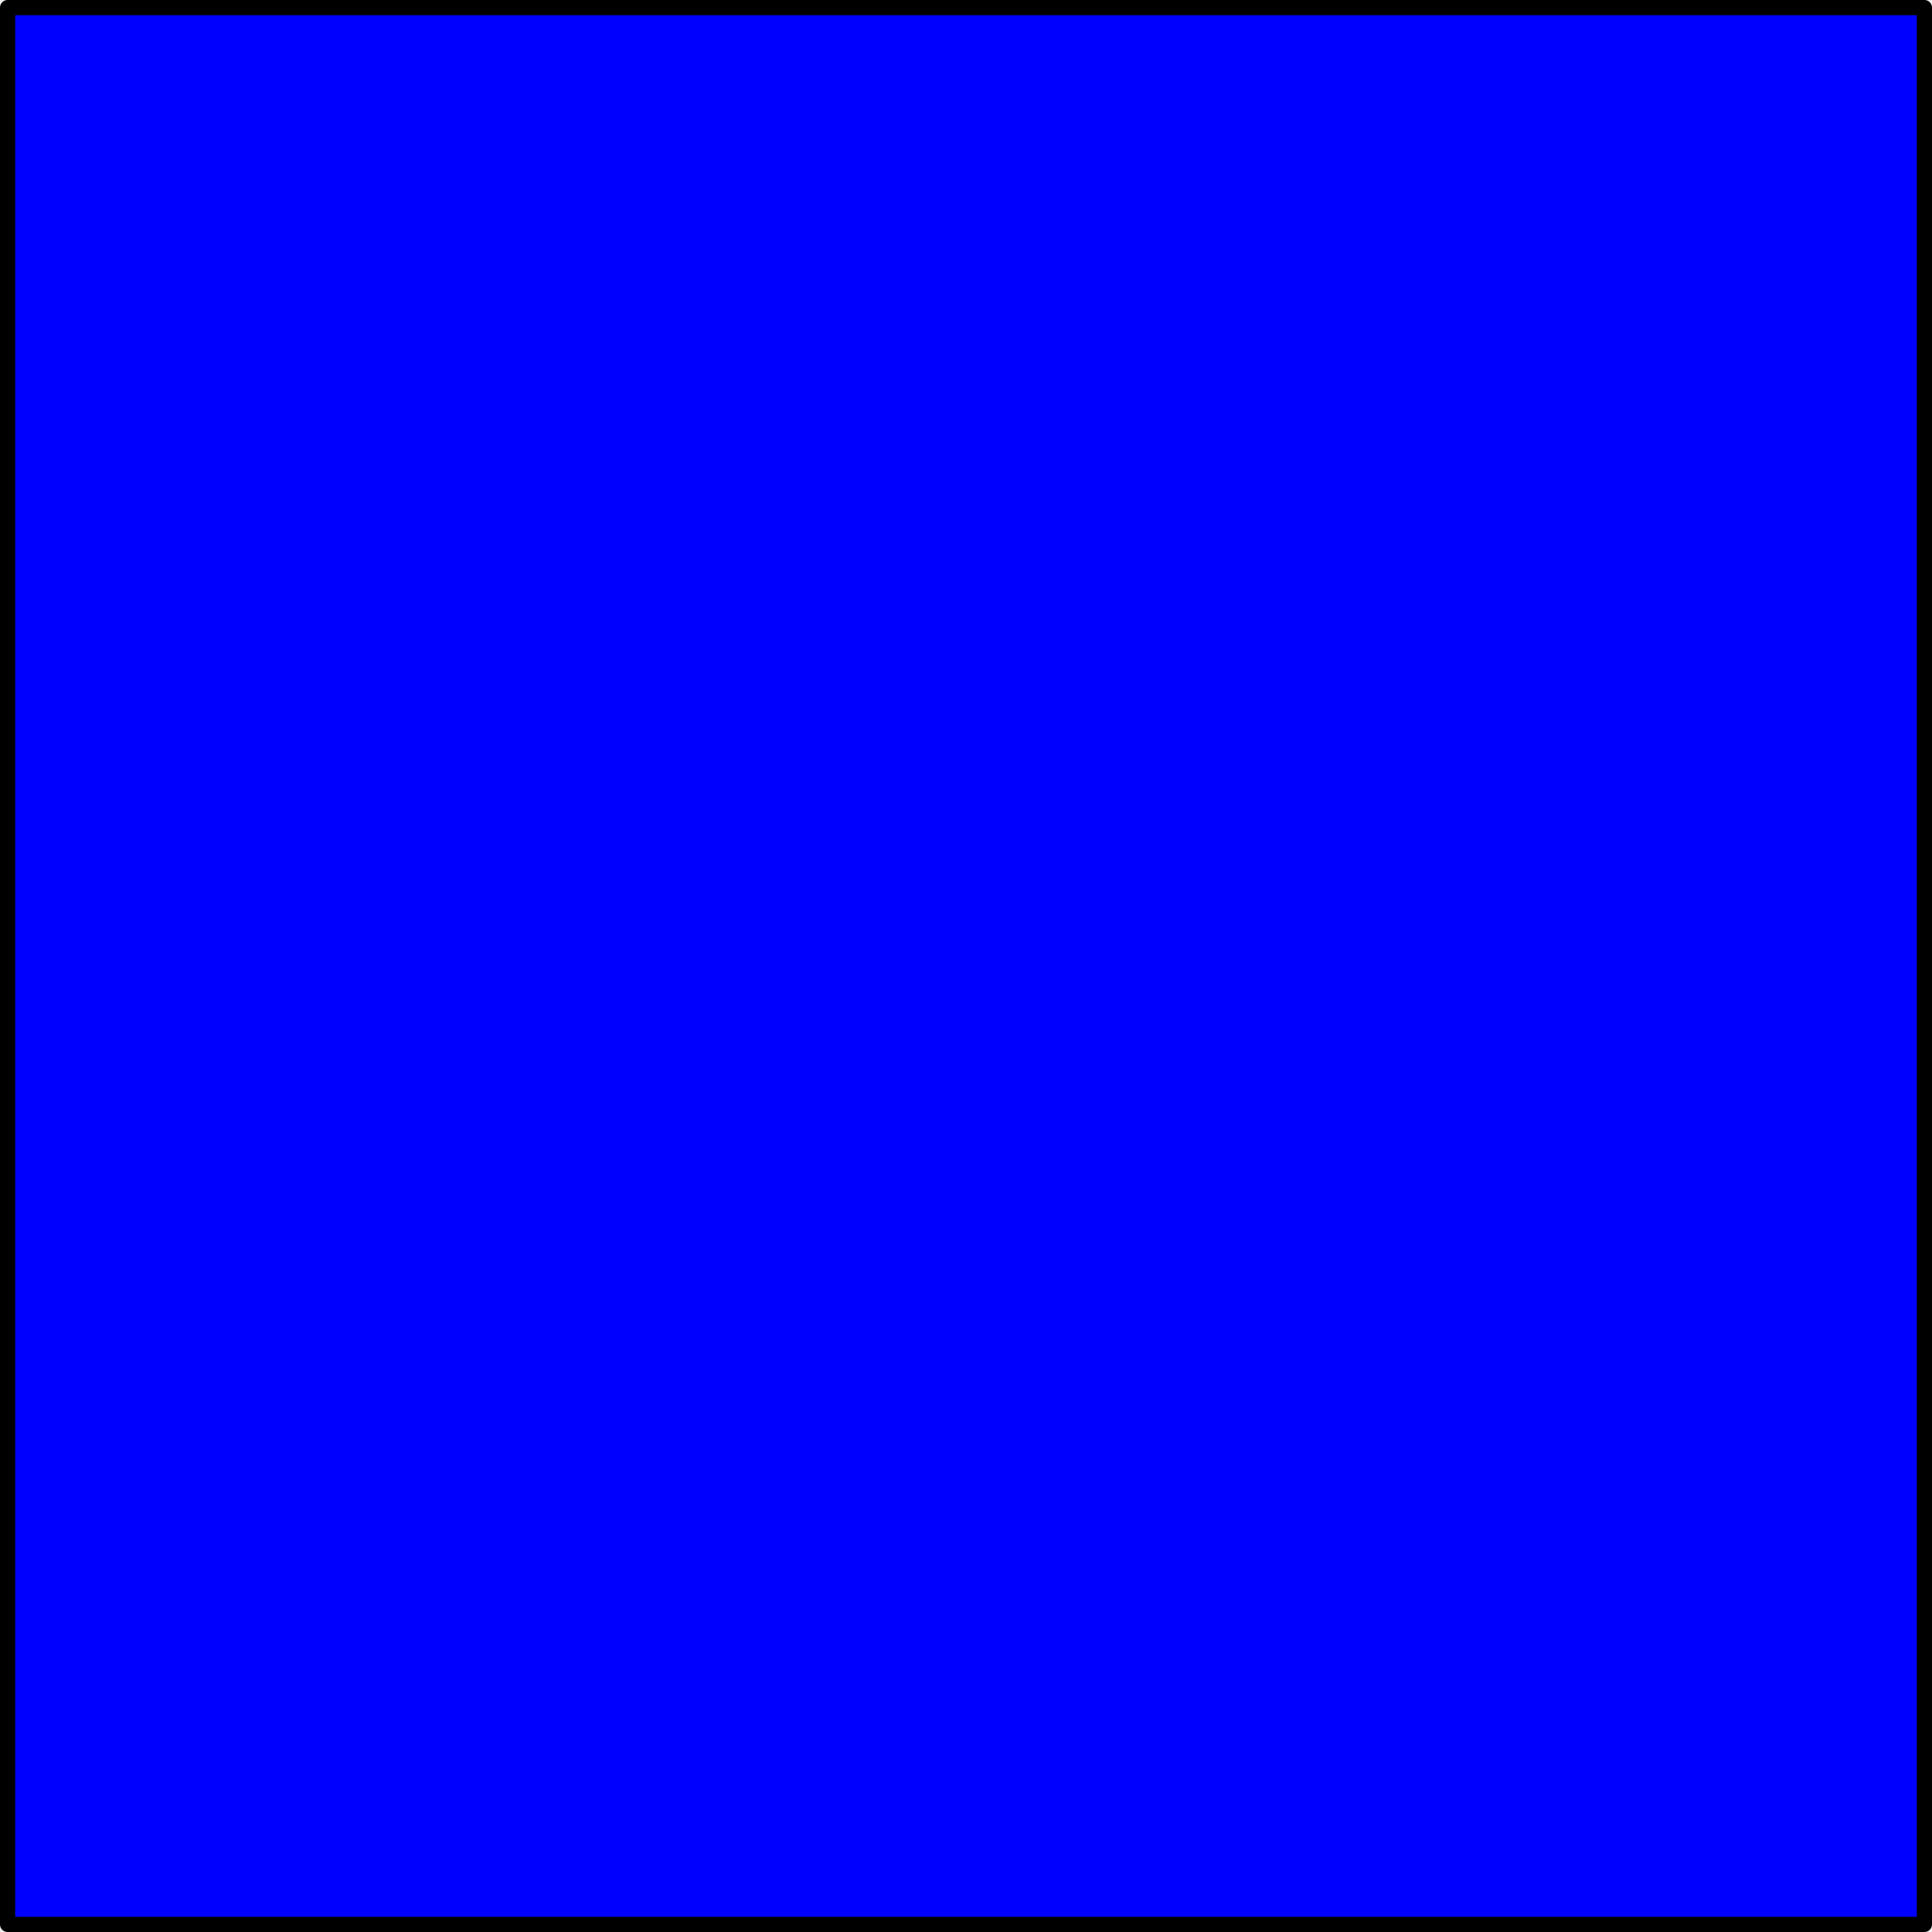
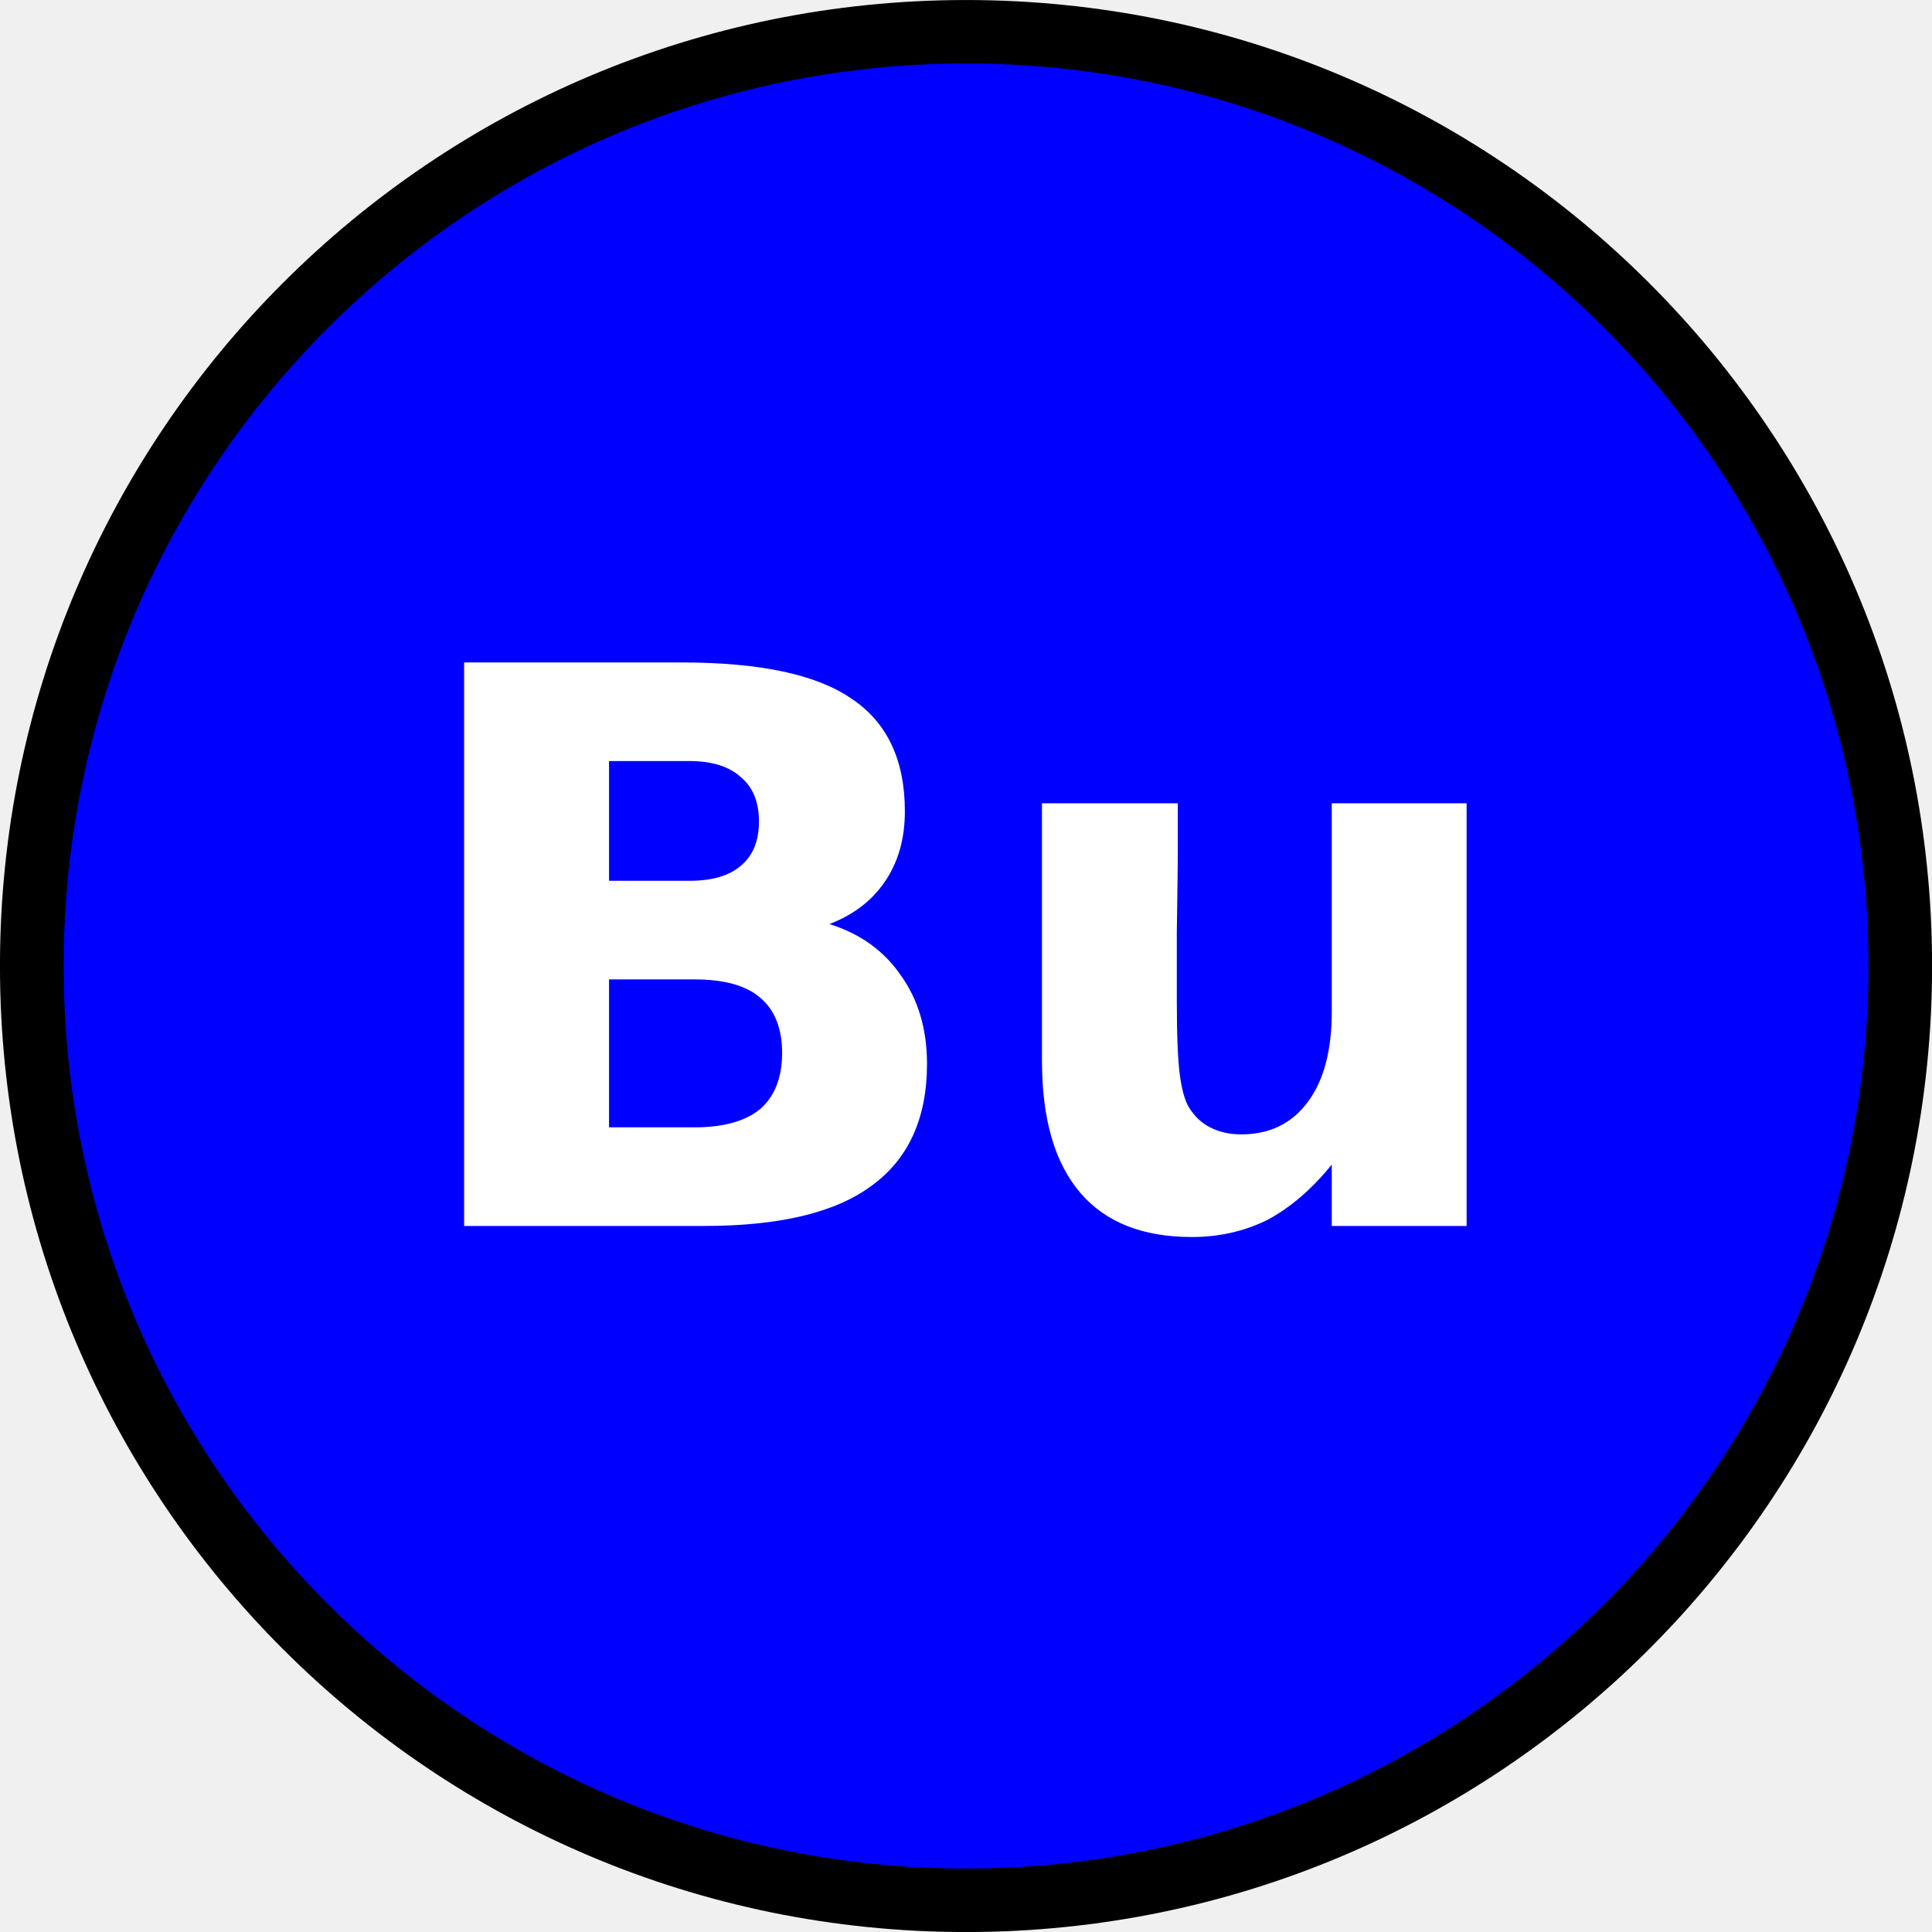
- <svg xmlns="http://www.w3.org/2000/svg" xmlns:xlink="http://www.w3.org/1999/xlink" width="32" height="32" id="svg2" version="1.1" style="display:inline">
+ <svg xmlns="http://www.w3.org/2000/svg" xmlns:xlink="http://www.w3.org/1999/xlink" width="30" height="30" id="svg2" version="1.1" style="display:inline">
  <defs id="defs4">
    <linearGradient id="linearGradient3638">
      <stop id="stop3640" offset="0" style="stop-color:#80a4c4;stop-opacity:1" />
      <stop style="stop-color:#ffffff;stop-opacity:1" offset="0.18" id="stop3642" />
      <stop id="stop3646" offset="0.499" style="stop-color:#ffffff;stop-opacity:1" />
      <stop id="stop3644" offset="1" style="stop-color:#80a4c4;stop-opacity:1" />
    </linearGradient>
    <linearGradient xlink:href="#linearGradient3638" id="linearGradient3636" gradientUnits="userSpaceOnUse" x1="50.003" y1="1012.422" x2="50.003" y2="1052.36" />
  </defs>
-   <g id="layer1" transform="translate(0,-1020.362)" style="display:inline">
-     <rect y="1020.488" x="0.126" height="31.748" width="31.748" id="rect3618" style="fill:#0000ff;fill-opacity:1;stroke:#000000;stroke-width:0.252;stroke-linejoin:round;stroke-miterlimit:4;stroke-opacity:1;stroke-dasharray:none;display:inline" />
+   <g id="layer1" transform="translate(0,-1022.362)" style="display:inline">
+     <path style="fill:#0000ff;fill-opacity:1;stroke:#000000;stroke-width:1;stroke-miterlimit:4;stroke-opacity:1;stroke-dasharray:none" id="path10913" d="m 29.257,14.665 a 14.672,14.717 0 1 1 -29.345,0 14.672,14.717 0 1 1 29.345,0 z" transform="matrix(0.9886819,0,0,0.985713,0.5809862,1022.907)" />
+     <text xml:space="preserve" style="font-size:12px;font-style:normal;font-variant:normal;font-weight:bold;font-stretch:normal;text-align:start;line-height:125%;writing-mode:lr-tb;text-anchor:start;fill:#ffffff;fill-opacity:1;stroke:none;font-family:Bitstream Vera Sans;-inkscape-font-specification:Bitstream Vera Sans Bold" x="6.099" y="1041.402" id="text10915">
+       <tspan id="tspan10917" x="6.099" y="1041.402">Bu</tspan>
+     </text>
  </g>
</svg>
